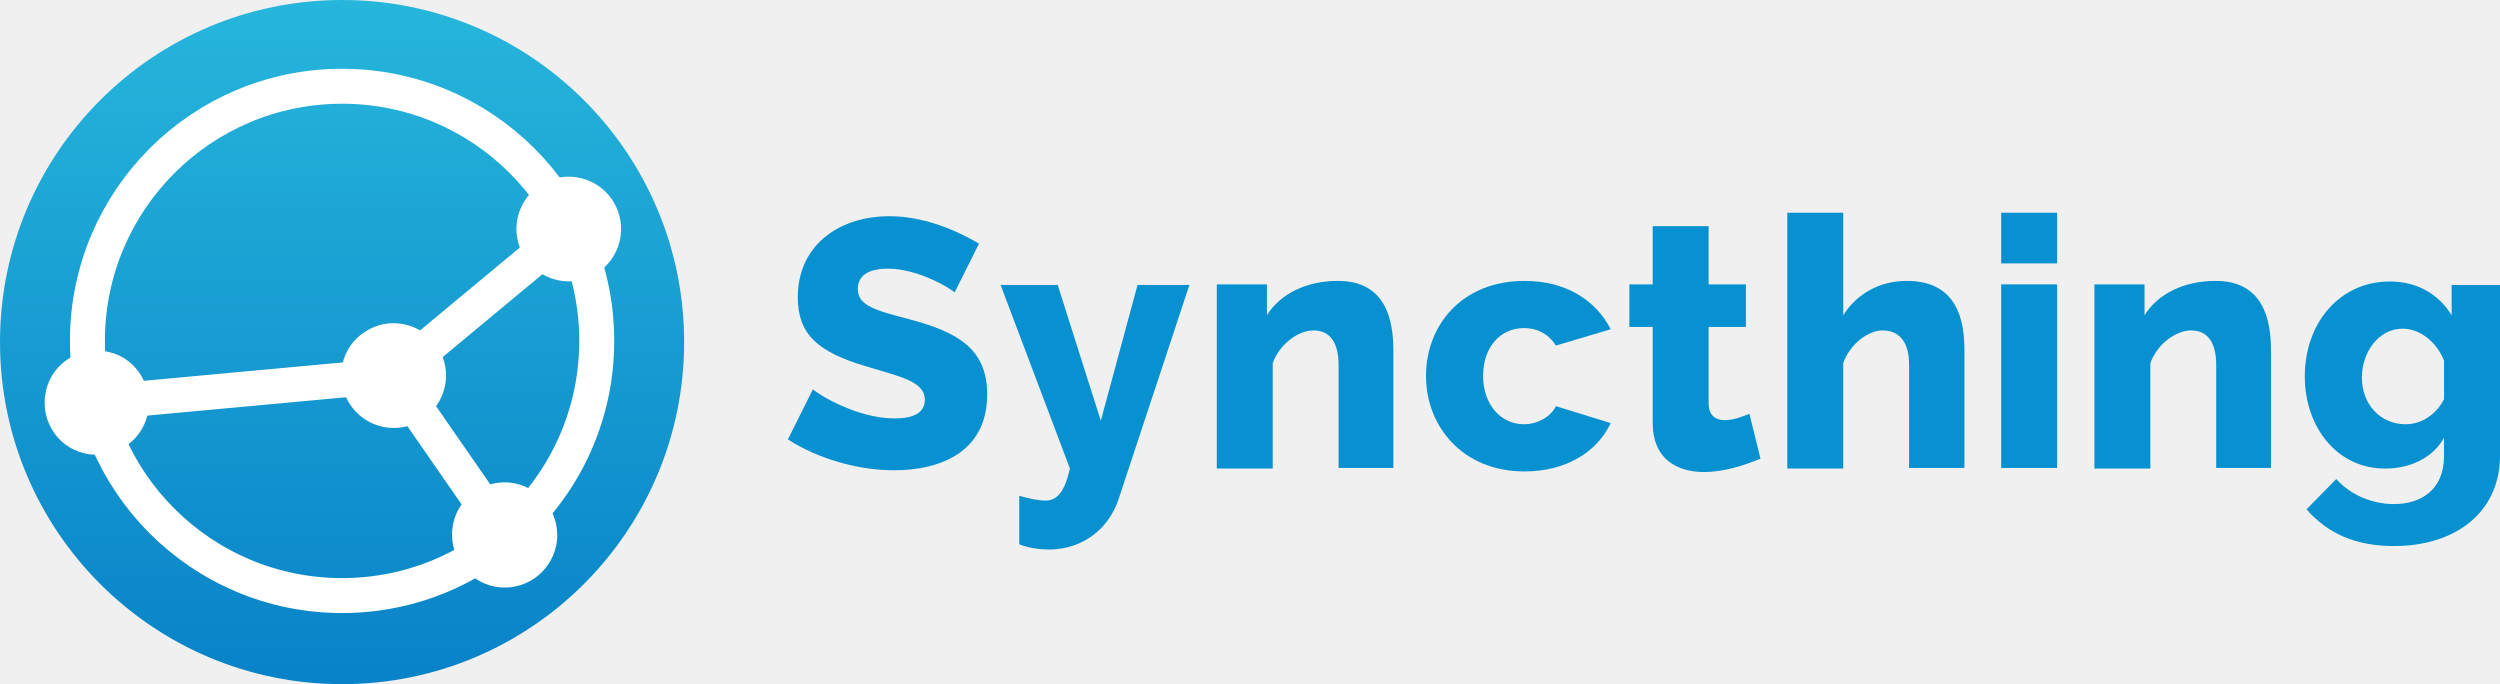
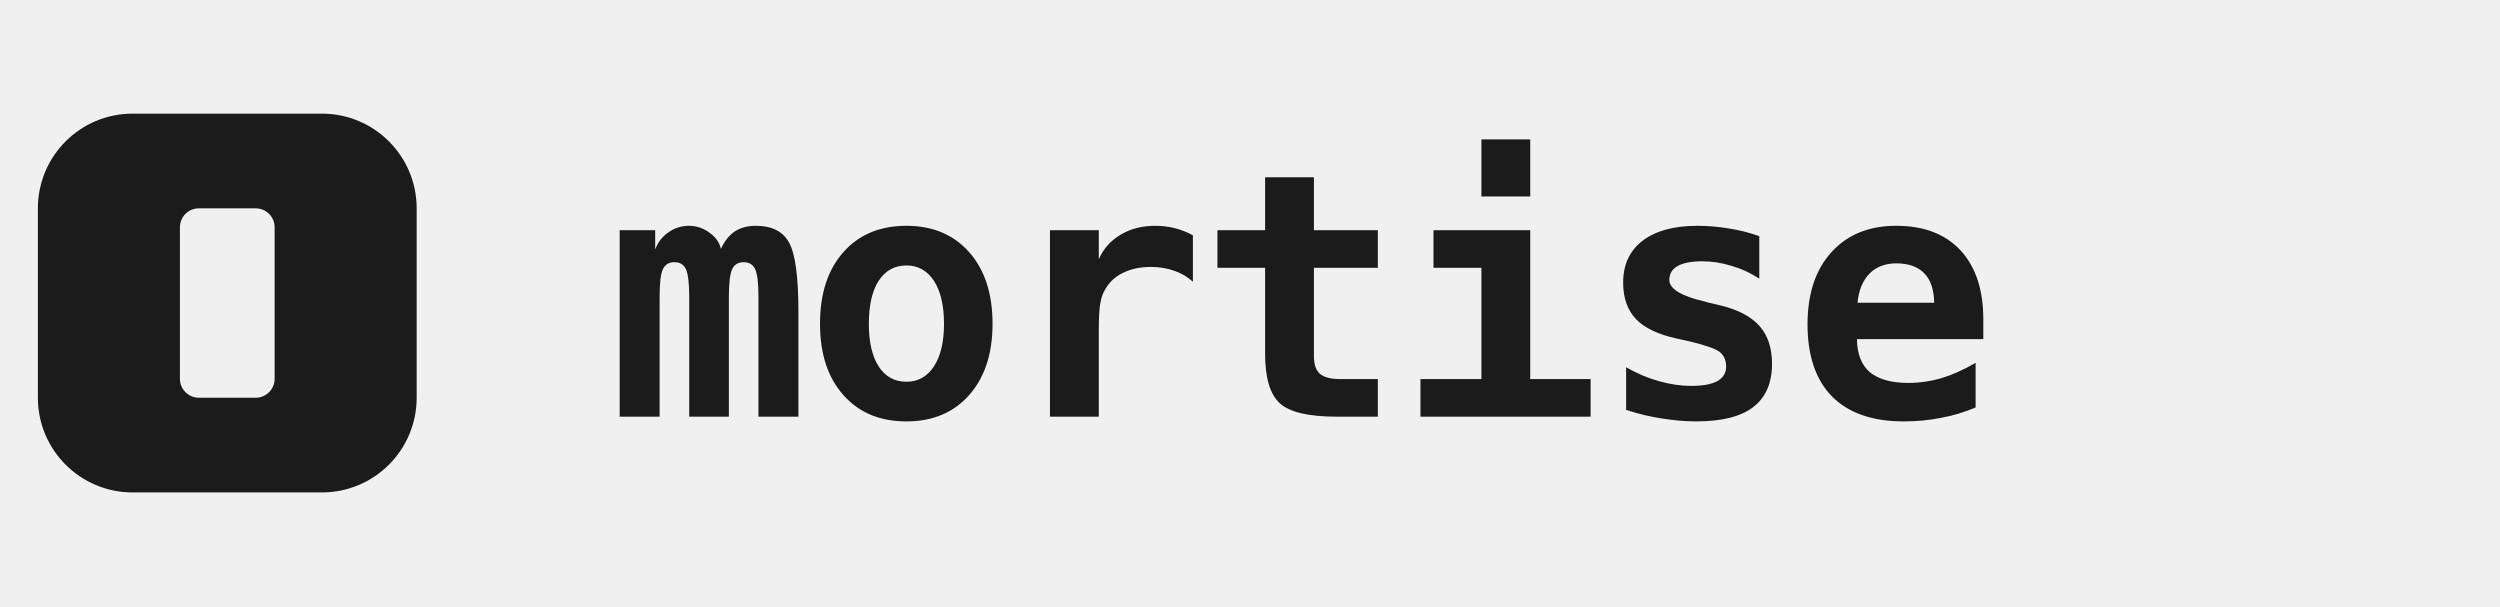
- <svg xmlns="http://www.w3.org/2000/svg" version="1.1" id="Layer_1" x="0px" y="0px" viewBox="0 0 429 117.3" enable-background="new 0 0 429 117.3" xml:space="preserve">
-   <g>
-     <linearGradient id="SVGID_1_" gradientUnits="userSpaceOnUse" x1="58.666" y1="117.332" x2="58.666" y2="-9.094947e-13">
-       <stop offset="0" style="stop-color:#0882C8" />
-       <stop offset="1" style="stop-color:#26B6DB" />
-     </linearGradient>
-     <circle fill="url(#SVGID_1_)" cx="58.7" cy="58.7" r="58.7" />
-     <g>
-       <circle fill="none" stroke="#FFFFFF" stroke-width="6" stroke-miterlimit="10" cx="58.7" cy="58.5" r="43.7" />
-       <g>
-         <path fill="#FFFFFF" d="M94.7,47.8c4.7,1.6,9.8-0.9,11.4-5.6c1.6-4.7-0.9-9.8-5.6-11.4c-4.7-1.6-9.8,0.9-11.4,5.6     C87.5,41.1,90,46.2,94.7,47.8z" />
-         <line fill="none" stroke="#FFFFFF" stroke-width="6" stroke-miterlimit="10" x1="97.6" y1="39.4" x2="67.5" y2="64.4" />
-       </g>
-       <g>
-         <path fill="#FFFFFF" d="M77.6,91c-0.4,4.9,3.2,9.3,8.2,9.8c5,0.4,9.3-3.2,9.8-8.2c0.4-4.9-3.2-9.3-8.2-9.8     C82.4,82.4,78,86,77.6,91z" />
-         <line fill="none" stroke="#FFFFFF" stroke-width="6" stroke-miterlimit="10" x1="86.5" y1="91.8" x2="67.5" y2="64.4" />
-       </g>
-       <path fill="#FFFFFF" d="M60,69.3c2.7,4.2,8.3,5.4,12.4,2.7c4.2-2.7,5.4-8.3,2.7-12.4c-2.7-4.2-8.3-5.4-12.4-2.7    C58.5,59.5,57.3,65.1,60,69.3z" />
-       <g>
-         <path fill="#FFFFFF" d="M21.2,61.4c-4.3-2.5-9.8-1.1-12.3,3.1c-2.5,4.3-1.1,9.8,3.1,12.3c4.3,2.5,9.8,1.1,12.3-3.1     C26.8,69.5,25.4,64,21.2,61.4z" />
-         <line fill="none" stroke="#FFFFFF" stroke-width="6" stroke-miterlimit="10" x1="16.6" y1="69.1" x2="67.5" y2="64.4" />
-       </g>
-     </g>
-   </g>
-   <g>
-     <path fill="#0891D1" d="M163.8,50.2c-0.6-0.7-6.3-4.1-11.4-4.1c-3.4,0-5.2,1.2-5.2,3.5c0,2.9,3.2,3.7,8.9,5.2   c8.2,2.2,13.3,5,13.3,12.9c0,9.7-7.8,13-16,13c-6.2,0-13.1-2-18.2-5.3l4.3-8.6c0.8,0.8,7.5,5,14,5c3.5,0,5.2-1.1,5.2-3.2   c0-3.2-4.4-4-10.3-5.8c-7.9-2.4-11.5-5.3-11.5-11.8c0-9,7.2-13.9,15.7-13.9c6.1,0,11.6,2.5,15.4,4.7L163.8,50.2z" />
-     <path fill="#0891D1" d="M175,85.1c1.7,0.5,3.3,0.8,4.4,0.8c2,0,3.3-1.5,4.2-5.5l-11.9-31.5h9.8l7.4,23.3l6.3-23.3h8.9l-12.1,36.6   c-1.7,5.3-6.2,8.7-11.8,8.8c-1.7,0-3.5-0.2-5.3-0.9V85.1z" />
-     <path fill="#0891D1" d="M239.3,80.3h-9.6V62.6c0-4.1-1.7-5.9-4.3-5.9c-2.6,0-5.8,2.3-7,5.6v18.1h-9.6V48.8h8.6v5.3   c2.3-3.7,6.8-5.9,12.2-5.9c8.2,0,9.5,6.7,9.5,11.9V80.3z" />
-     <path fill="#0891D1" d="M261.6,48.2c7.2,0,12.3,3.4,14.8,8.3l-9.4,2.8c-1.2-1.9-3.1-3-5.5-3c-4,0-7,3.2-7,8.2c0,5,3.1,8.3,7,8.3   c2.4,0,4.6-1.3,5.5-3.1l9.4,2.9c-2.3,4.9-7.6,8.3-14.8,8.3c-10.6,0-16.9-7.7-16.9-16.4S250.9,48.2,261.6,48.2z" />
-     <path fill="#0891D1" d="M302.1,78.7c-2.6,1.1-6.2,2.3-9.7,2.3c-4.7,0-8.8-2.3-8.8-8.4V56.1h-4v-7.3h4v-10h9.6v10h6.4v7.3h-6.4v13.1   c0,2.1,1.2,2.9,2.8,2.9c1.4,0,3-0.6,4.2-1.1L302.1,78.7z" />
-     <path fill="#0891D1" d="M337.2,80.3h-9.6V62.6c0-4.1-1.8-5.9-4.6-5.9c-2.3,0-5.5,2.2-6.7,5.6v18.1h-9.6V36.5h9.6v17.6   c2.3-3.7,6.3-5.9,10.9-5.9c8.5,0,9.9,6.5,9.9,11.9V80.3z" />
-     <path fill="#0891D1" d="M343.4,45.2v-8.7h9.6v8.7H343.4z M343.4,80.3V48.8h9.6v31.5H343.4z" />
-     <path fill="#0891D1" d="M389.9,80.3h-9.6V62.6c0-4.1-1.7-5.9-4.3-5.9c-2.6,0-5.8,2.3-7,5.6v18.1h-9.6V48.8h8.6v5.3   c2.3-3.7,6.8-5.9,12.2-5.9c8.2,0,9.5,6.7,9.5,11.9V80.3z" />
-     <path fill="#0891D1" d="M395.5,64.6c0-9.2,6-16.3,14.6-16.3c4.7,0,8.4,2.2,10.6,5.8v-5.2h8.3v29.3c0,9.6-7.5,15.5-18.2,15.5   c-6.8,0-11.5-2.3-15-6.3l5.1-5.2c2.3,2.6,6,4.3,9.9,4.3c4.6,0,8.6-2.4,8.6-8.3v-3.1c-1.9,3.5-5.9,5.3-10,5.3   C401.1,80.5,395.5,73.3,395.5,64.6z M419.4,68.5v-6.6c-1.3-3.3-4.2-5.5-7.1-5.5c-4.1,0-7,4-7,8.4c0,4.6,3.2,8,7.5,8   C415.7,72.8,418.1,71,419.4,68.5z" />
+ <svg xmlns="http://www.w3.org/2000/svg" viewBox="0 0 132 32" width="132" height="32">
+   <g fill="#1b1b1b">
+     <path transform="translate(0 4)" fill-rule="evenodd" d="M7 2h10a5 5 0 0 1 5 5v10a5 5 0 0 1-5 5H7a5 5 0 0 1-5-5V7a5 5 0 0 1 5-5zm3.5 5a1 1 0 0 0-1 1v8a1 1 0 0 0 1 1h3a1 1 0 0 0 1-1V8a1 1 0 0 0-1-1h-3z" />
+     <text x="32" y="22" font-family="Geist Mono, ui-monospace, SFMono-Regular, Menlo, monospace" font-size="18" font-weight="700" letter-spacing="-0.4">mortise</text>
  </g>
</svg>
